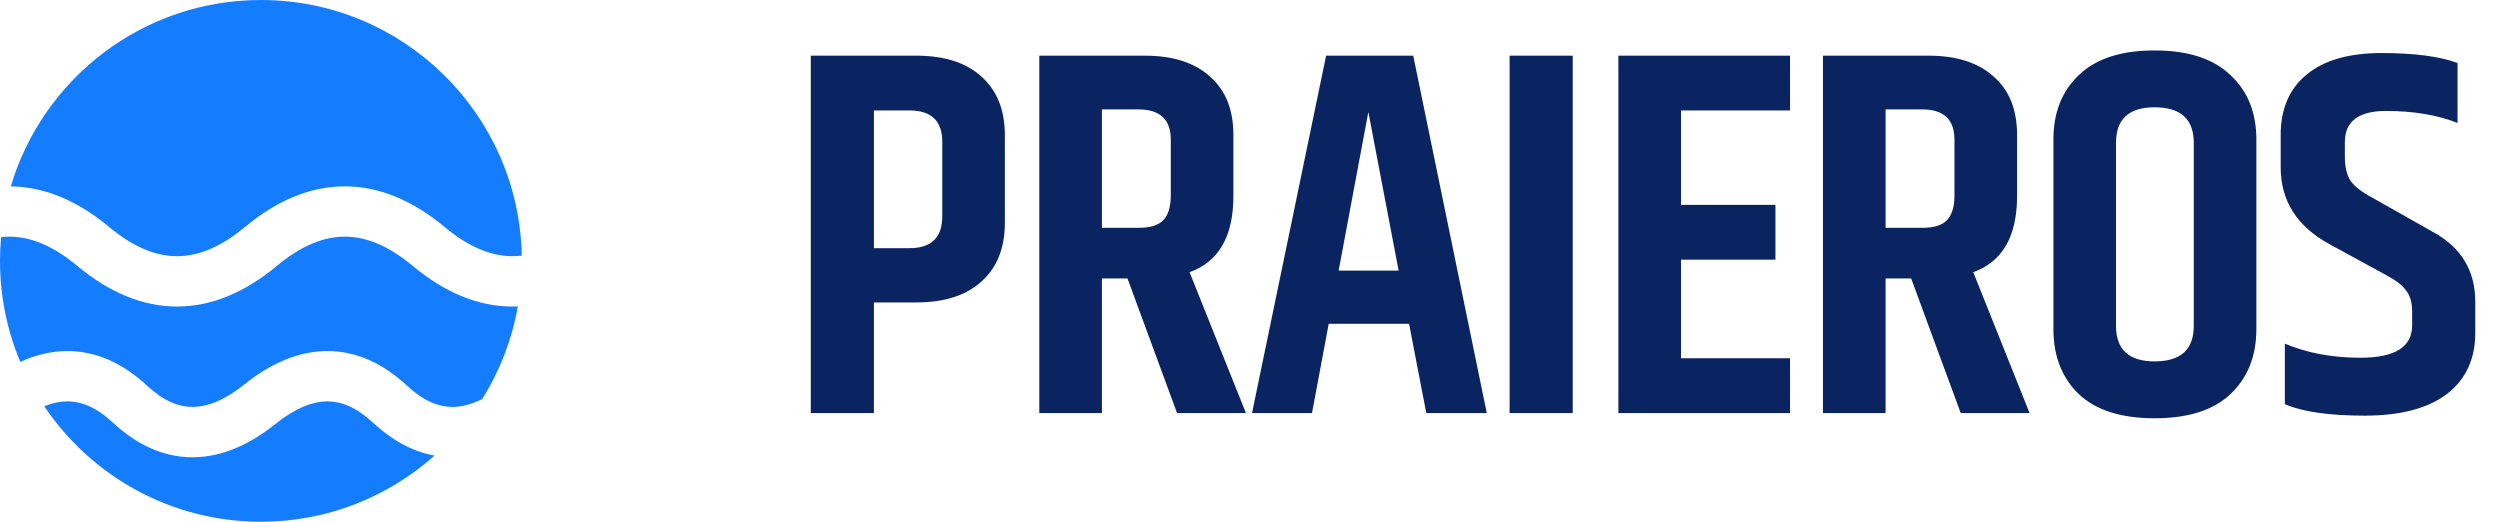
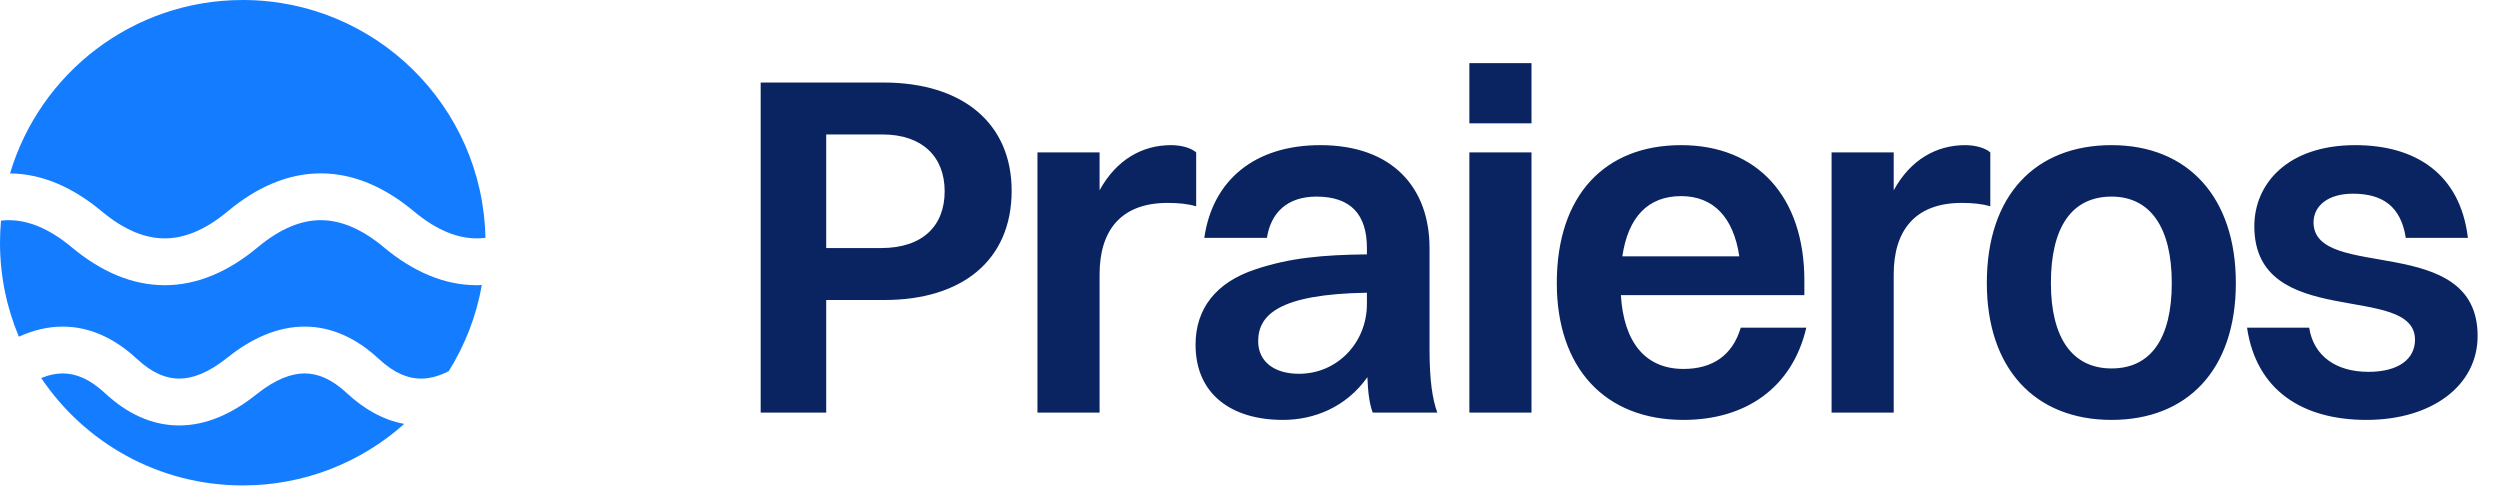
- <svg xmlns="http://www.w3.org/2000/svg" width="115" height="24" viewBox="0 0 115 24" fill="none">
-   <path d="M15.061 18.462C15.694 18.462 16.384 18.725 17.15 19.438C18.004 20.232 18.953 20.768 19.987 20.957C17.865 22.849 15.068 24 12.002 24C7.85 24 4.191 21.892 2.036 18.689C2.426 18.529 2.781 18.462 3.103 18.462C3.735 18.462 4.425 18.726 5.191 19.438C6.268 20.439 7.496 21.034 8.857 21.034C10.2 21.034 11.481 20.454 12.681 19.494C13.624 18.74 14.411 18.462 15.061 18.462Z" fill="#147DFF" />
-   <path d="M15.86 10.885C16.802 10.885 17.835 11.274 18.976 12.225C20.406 13.416 21.945 14.1 23.574 14.1C23.657 14.1 23.739 14.097 23.82 14.093C23.549 15.634 22.984 17.073 22.184 18.352C21.672 18.612 21.218 18.719 20.815 18.719C20.183 18.719 19.492 18.456 18.726 17.744C17.649 16.742 16.422 16.148 15.061 16.148C13.718 16.148 12.436 16.727 11.236 17.687C10.293 18.441 9.507 18.719 8.857 18.719C8.224 18.719 7.534 18.456 6.768 17.744C5.691 16.742 4.463 16.148 3.103 16.148C2.36 16.148 1.635 16.326 0.933 16.646C0.332 15.217 0 13.648 0 12C0 11.631 0.017 11.267 0.05 10.906C0.178 10.893 0.304 10.885 0.428 10.885C1.371 10.885 2.404 11.274 3.546 12.225C4.976 13.416 6.515 14.1 8.144 14.1C9.773 14.1 11.312 13.416 12.742 12.225C13.884 11.274 14.917 10.885 15.86 10.885Z" fill="#147DFF" />
-   <path d="M12.002 0C18.549 7.94138e-05 23.871 5.243 24 11.758C23.856 11.776 23.714 11.785 23.574 11.785C22.632 11.785 21.599 11.398 20.458 10.447C19.028 9.255 17.489 8.572 15.86 8.572C14.23 8.572 12.691 9.255 11.261 10.447C10.119 11.398 9.086 11.785 8.144 11.785C7.202 11.785 6.168 11.398 5.027 10.447C3.617 9.272 2.101 8.592 0.497 8.573C1.972 3.615 6.565 0 12.002 0Z" fill="#147DFF" />
-   <path d="M43.344 6.52C43.344 5.56 42.84 5.08 41.832 5.08H40.2V11.416H41.832C42.84 11.416 43.344 10.928 43.344 9.952V6.52ZM37.296 2.56H42.144C43.44 2.56 44.44 2.88 45.144 3.52C45.864 4.16 46.224 5.064 46.224 6.232V10.24C46.224 11.408 45.864 12.312 45.144 12.952C44.44 13.592 43.44 13.912 42.144 13.912H40.2V19H37.296V2.56ZM50.688 12.808V19H47.808V2.56H52.656C53.952 2.56 54.952 2.88 55.656 3.52C56.376 4.144 56.736 5.04 56.736 6.208V9.016C56.736 10.872 56.064 12.04 54.72 12.52L57.312 19H54.144L51.864 12.808H50.688ZM50.688 5.032V10.48H52.368C52.896 10.48 53.272 10.368 53.496 10.144C53.736 9.904 53.856 9.52 53.856 8.992V6.424C53.856 5.496 53.36 5.032 52.368 5.032H50.688ZM65.609 19L64.817 14.896H61.12L60.352 19H57.593L61.001 2.56H65.008L68.392 19H65.609ZM61.577 12.448H64.337L62.944 5.152L61.577 12.448ZM69.442 2.56H72.346V19H69.442V2.56ZM74.446 2.56H82.342V5.08H77.326V9.424H81.67V11.944H77.326V16.48H82.342V19H74.446V2.56ZM86.737 12.808V19H83.857V2.56H88.705C90.001 2.56 91.001 2.88 91.705 3.52C92.425 4.144 92.785 5.04 92.785 6.208V9.016C92.785 10.872 92.113 12.04 90.769 12.52L93.361 19H90.193L87.913 12.808H86.737ZM86.737 5.032V10.48H88.417C88.945 10.48 89.321 10.368 89.545 10.144C89.785 9.904 89.905 9.52 89.905 8.992V6.424C89.905 5.496 89.409 5.032 88.417 5.032H86.737ZM100.913 6.568C100.913 5.48 100.313 4.936 99.113 4.936C97.929 4.936 97.337 5.48 97.337 6.568V14.992C97.337 16.08 97.929 16.624 99.113 16.624C100.313 16.624 100.913 16.08 100.913 14.992V6.568ZM94.457 6.424C94.457 5.176 94.849 4.184 95.633 3.448C96.417 2.696 97.577 2.32 99.113 2.32C100.649 2.32 101.809 2.696 102.593 3.448C103.393 4.184 103.793 5.176 103.793 6.424V15.136C103.793 16.384 103.393 17.384 102.593 18.136C101.809 18.872 100.649 19.24 99.113 19.24C97.577 19.24 96.417 18.872 95.633 18.136C94.849 17.384 94.457 16.384 94.457 15.136V6.424ZM104.911 6.208C104.911 5.008 105.311 4.08 106.111 3.424C106.911 2.768 108.055 2.44 109.543 2.44C111.047 2.44 112.215 2.592 113.047 2.896V5.656C112.119 5.288 111.023 5.104 109.759 5.104C108.495 5.104 107.863 5.584 107.863 6.544V7.192C107.863 7.672 107.951 8.048 108.127 8.32C108.303 8.576 108.647 8.84 109.159 9.112L111.919 10.672C113.215 11.376 113.863 12.448 113.863 13.888V15.304C113.863 16.52 113.423 17.464 112.543 18.136C111.663 18.792 110.407 19.12 108.775 19.12C107.143 19.12 105.919 18.944 105.103 18.592V15.808C106.127 16.24 107.287 16.456 108.583 16.456C110.167 16.456 110.959 15.96 110.959 14.968V14.344C110.959 13.928 110.871 13.608 110.695 13.384C110.535 13.144 110.231 12.904 109.783 12.664L107.143 11.224C105.655 10.408 104.911 9.232 104.911 7.696V6.208Z" fill="#0A2461" />
+ <svg xmlns="http://www.w3.org/2000/svg" width="103" height="20" viewBox="0 0 103 20" fill="none">
+   <path d="M12.551 15.385C13.078 15.385 13.654 15.604 14.292 16.198C15.003 16.86 15.794 17.307 16.656 17.464C14.888 19.041 12.557 20 10.002 20C6.542 20 3.493 18.244 1.697 15.574C2.022 15.441 2.318 15.385 2.586 15.385C3.113 15.385 3.688 15.605 4.326 16.198C5.223 17.033 6.247 17.528 7.381 17.528C8.5 17.528 9.568 17.045 10.568 16.245C11.354 15.617 12.009 15.385 12.551 15.385Z" fill="#147DFF" />
+   <path d="M13.216 9.071C14.002 9.071 14.862 9.395 15.813 10.187C17.005 11.18 18.288 11.75 19.645 11.75C19.714 11.75 19.782 11.747 19.851 11.744C19.625 13.029 19.153 14.228 18.487 15.293C18.06 15.51 17.682 15.599 17.346 15.599C16.819 15.599 16.244 15.38 15.605 14.786C14.708 13.952 13.685 13.457 12.551 13.456C11.432 13.456 10.363 13.939 9.363 14.739C8.577 15.368 7.922 15.599 7.381 15.599C6.853 15.599 6.278 15.38 5.64 14.786C4.742 13.952 3.719 13.457 2.586 13.456C1.966 13.456 1.363 13.605 0.778 13.872C0.277 12.681 0 11.373 0 10C0 9.693 0.014 9.389 0.042 9.089C0.148 9.077 0.253 9.071 0.357 9.071C1.142 9.071 2.003 9.395 2.955 10.187C4.147 11.18 5.429 11.75 6.787 11.75C8.144 11.75 9.427 11.18 10.619 10.187C11.57 9.395 12.431 9.071 13.216 9.071Z" fill="#147DFF" />
+   <path d="M10.002 0C15.458 6.61782e-05 19.893 4.369 20 9.799C19.88 9.813 19.762 9.821 19.645 9.821C18.86 9.821 18 9.498 17.048 8.705C15.857 7.712 14.574 7.143 13.216 7.143C11.859 7.143 10.576 7.712 9.384 8.705C8.433 9.498 7.572 9.821 6.787 9.821C6.001 9.821 5.14 9.498 4.189 8.705C3.014 7.726 1.751 7.16 0.414 7.144C1.644 3.013 5.47 0 10.002 0Z" fill="#147DFF" />
+   <path d="M31.34 17V3.4H36.4C39.66 3.4 41.68 5.08 41.68 7.86C41.68 10.72 39.64 12.36 36.44 12.36H34.04V17H31.34ZM36.36 5.54H34.04V10.22H36.3C38.02 10.22 38.92 9.3 38.92 7.88C38.92 6.46 38 5.54 36.36 5.54ZM42.743 17V6.28H45.303V7.84C46.003 6.56 47.083 5.98 48.243 5.98C48.683 5.98 49.083 6.1 49.283 6.28V8.5C48.943 8.4 48.563 8.36 48.103 8.36C46.163 8.36 45.303 9.52 45.303 11.3V17H42.743ZM52.197 9.8H49.617C49.957 7.42 51.697 5.98 54.397 5.98C57.377 5.98 58.897 7.74 58.897 10.22V14.38C58.897 15.7 59.017 16.44 59.217 17H56.557C56.417 16.64 56.357 16.12 56.337 15.54C55.457 16.78 54.137 17.3 52.857 17.3C50.757 17.3 49.257 16.26 49.257 14.2C49.257 12.74 50.077 11.64 51.717 11.1C53.137 10.62 54.517 10.5 56.317 10.48V10.22C56.317 8.84 55.657 8.1 54.237 8.1C53.017 8.1 52.357 8.78 52.197 9.8ZM51.837 14.06C51.837 14.88 52.477 15.4 53.517 15.4C55.097 15.4 56.317 14.12 56.317 12.52V12.06C52.677 12.12 51.837 12.98 51.837 14.06ZM60.538 5.08V2.6H63.098V5.08H60.538ZM60.538 17V6.28H63.098V17H60.538ZM74.42 13.5C73.84 15.98 71.92 17.3 69.36 17.3C66.12 17.3 64.14 15.16 64.14 11.66C64.14 8.02 66.14 5.98 69.26 5.98C72.4 5.98 74.34 8.1 74.34 11.56V12.16H66.78C66.9 14.12 67.8 15.2 69.36 15.2C70.56 15.2 71.38 14.64 71.72 13.5H74.42ZM69.26 8.08C67.9 8.08 67.08 8.94 66.84 10.56H71.66C71.42 8.96 70.6 8.08 69.26 8.08ZM75.461 17V6.28H78.021V7.84C78.721 6.56 79.801 5.98 80.961 5.98C81.401 5.98 81.801 6.1 82.001 6.28V8.5C81.661 8.4 81.281 8.36 80.821 8.36C78.881 8.36 78.021 9.52 78.021 11.3V17H75.461ZM86.997 17.3C83.817 17.3 81.857 15.16 81.857 11.66C81.857 8.02 83.877 5.98 86.997 5.98C90.157 5.98 92.117 8.14 92.117 11.66C92.117 15.26 90.097 17.3 86.997 17.3ZM86.997 15.18C88.617 15.18 89.477 13.94 89.477 11.66C89.477 9.38 88.597 8.1 86.997 8.1C85.357 8.1 84.497 9.36 84.497 11.66C84.497 13.92 85.377 15.18 86.997 15.18ZM95.318 9.16C95.318 11.62 102.078 9.54 102.078 13.84C102.078 15.9 100.178 17.3 97.498 17.3C94.858 17.3 92.958 16.08 92.578 13.5H95.138C95.318 14.66 96.238 15.32 97.578 15.32C98.838 15.32 99.498 14.78 99.498 14C99.498 11.6 92.878 13.66 92.878 9.32C92.878 7.58 94.238 5.98 97.038 5.98C99.498 5.98 101.358 7.14 101.678 9.8H99.118C98.918 8.5 98.158 7.98 96.938 7.98C95.918 7.98 95.318 8.48 95.318 9.16Z" fill="#0A2461" />
</svg>
